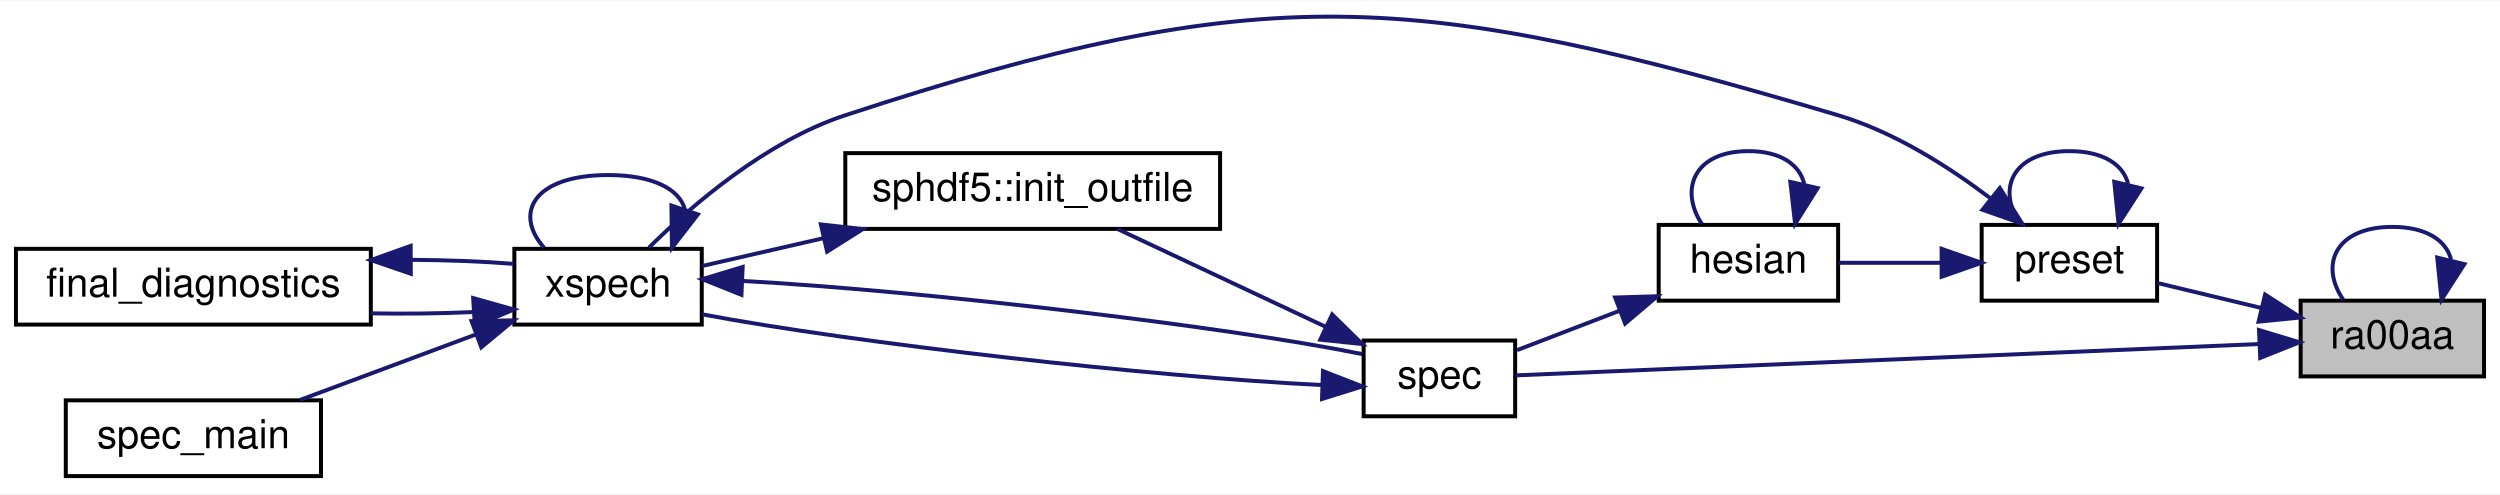
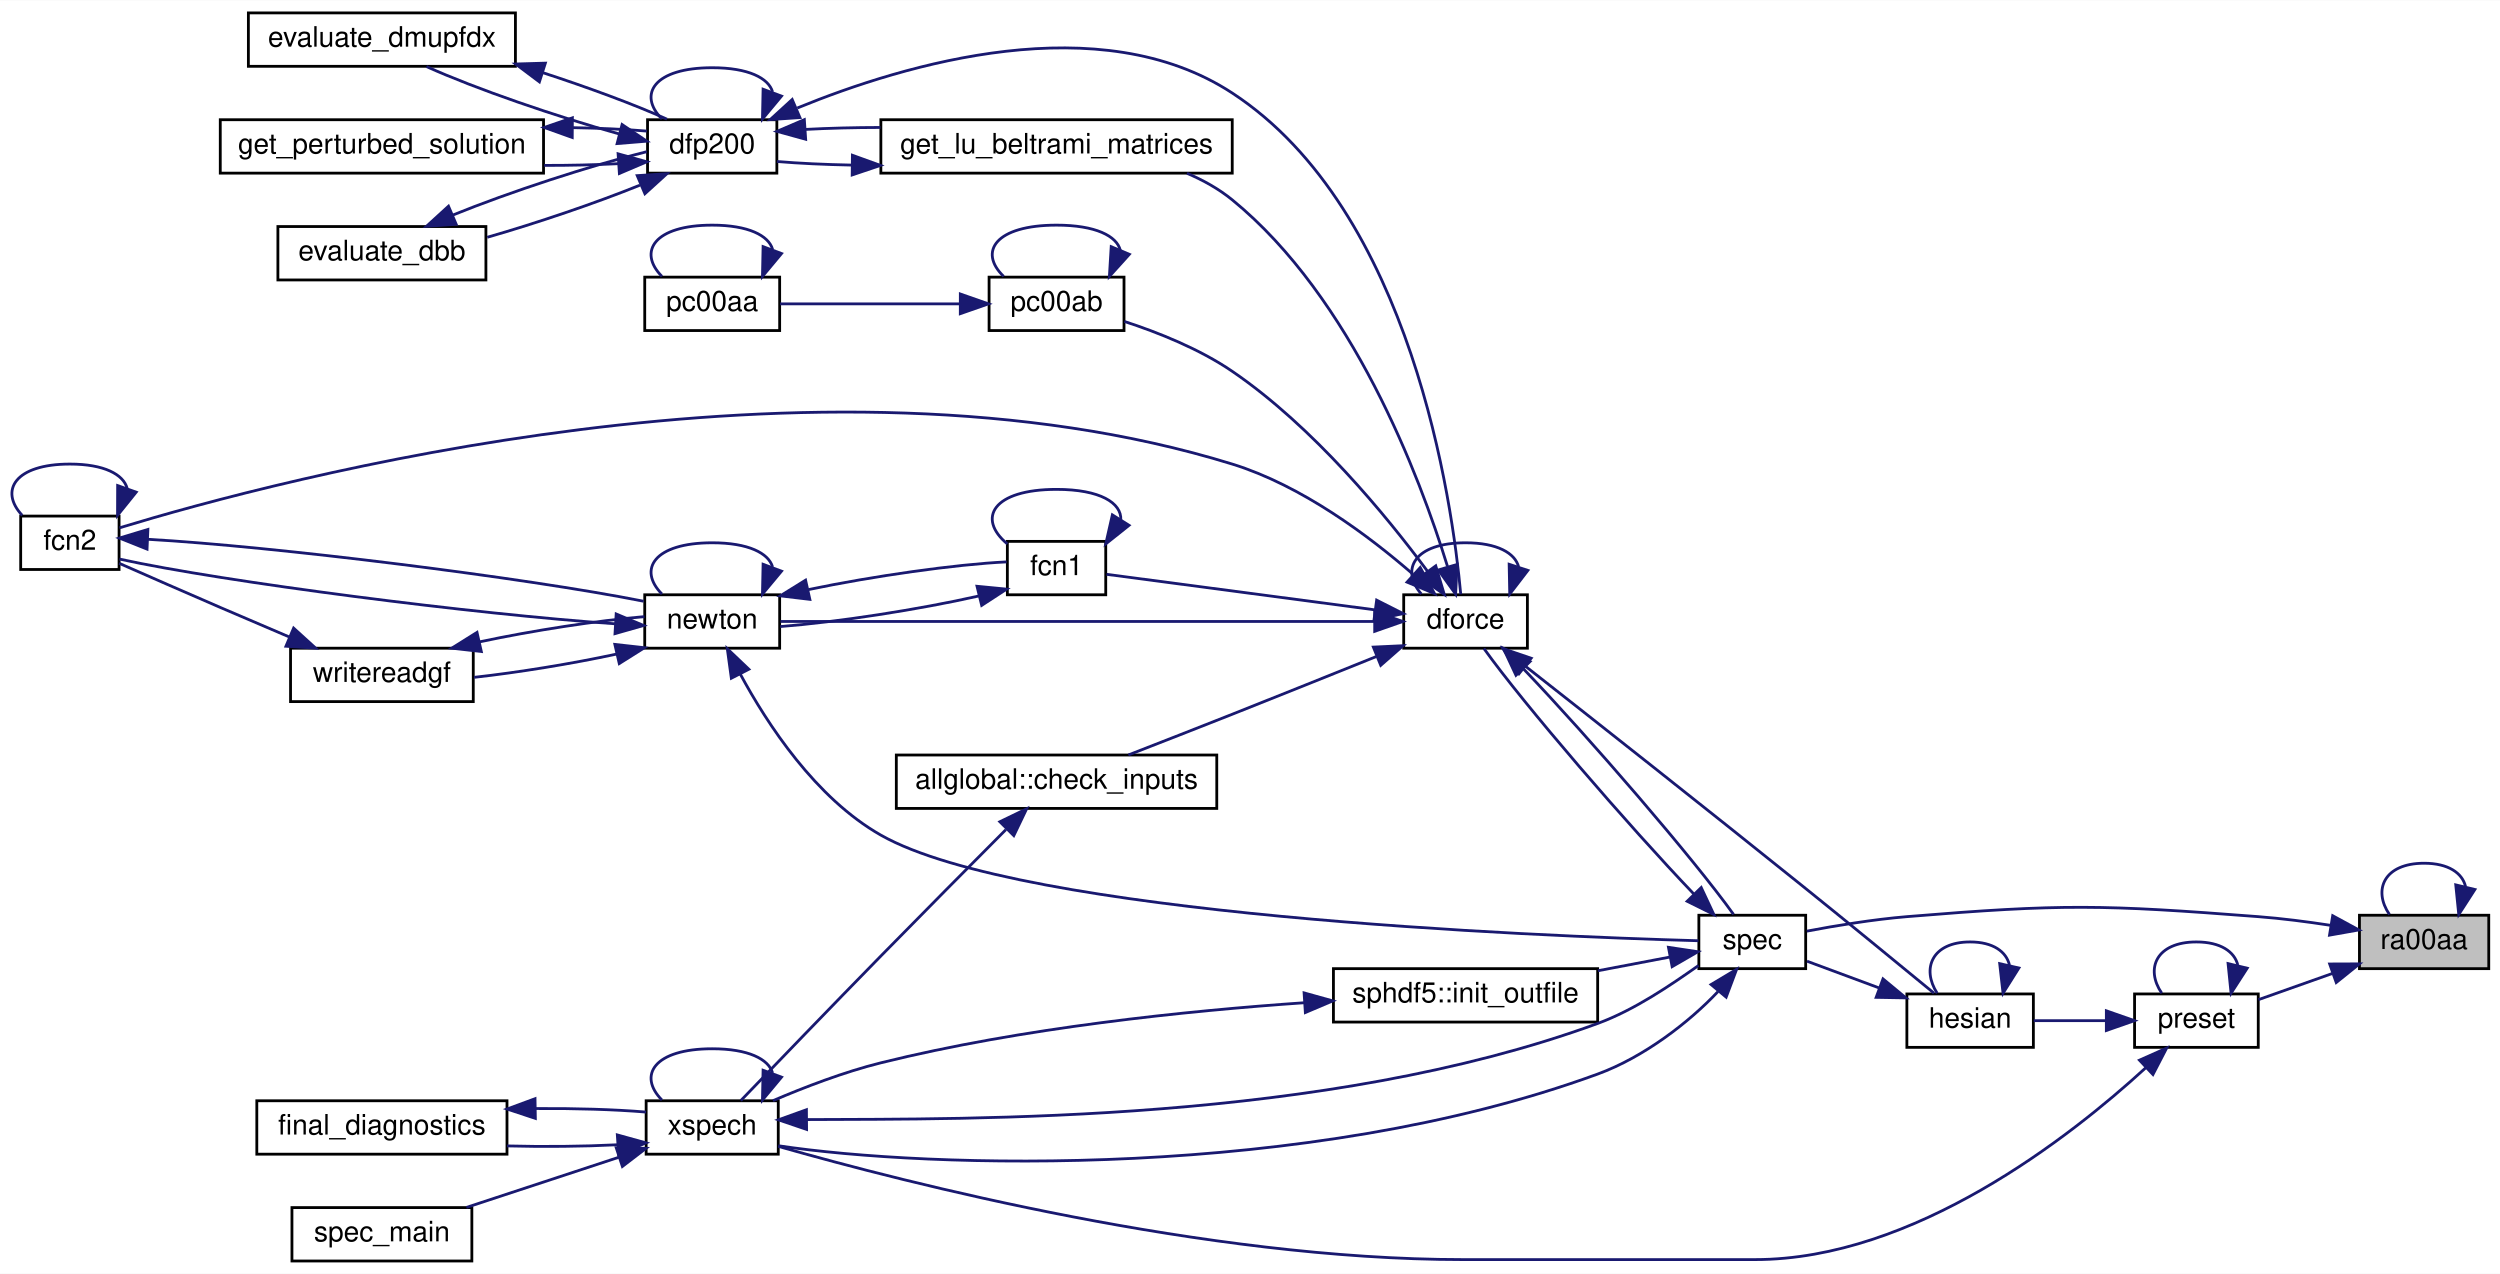
- <svg xmlns="http://www.w3.org/2000/svg" xmlns:xlink="http://www.w3.org/1999/xlink" width="627pt" height="124pt" viewBox="0.00 0.00 627.00 123.81">
-   <g id="graph0" class="graph" transform="scale(1 1) rotate(0) translate(4 119.81)">
-     <polygon fill="white" stroke="transparent" points="-4,4 -4,-119.81 623,-119.81 623,4 -4,4" />
+ <svg xmlns="http://www.w3.org/2000/svg" xmlns:xlink="http://www.w3.org/1999/xlink" width="889pt" height="453pt" viewBox="0.00 0.00 889.36 453.00">
+   <g id="graph0" class="graph" transform="scale(1 1) rotate(0) translate(4 449)">
+     <polygon fill="white" stroke="transparent" points="-4,4 -4,-449 885.36,-449 885.36,4 -4,4" />
    <g id="node1" class="node">
      <g id="a_node1">
        <a xlink:title="Writes vector potential to .ext.sp.A .">
-           <polygon fill="#bfbfbf" stroke="black" points="573,-25.5 573,-44.5 619,-44.5 619,-25.5 573,-25.5" />
-           <text text-anchor="middle" x="596" y="-32.5" font-family="Helvetica,sans-Serif" font-size="10.00">ra00aa</text>
-         </a>
-       </g>
-     </g>
-     <g id="edge15" class="edge">
-       <path fill="none" stroke="midnightblue" d="M610.73,-54.77C609.58,-59.5 604.66,-63 596,-63 581.78,-63 577.67,-53.57 583.67,-44.76" />
-       <polygon fill="midnightblue" stroke="midnightblue" points="614.07,-53.66 608.33,-44.76 607.26,-55.3 614.07,-53.66" />
+           <polygon fill="#bfbfbf" stroke="black" points="835.36,-104.5 835.36,-123.5 881.36,-123.5 881.36,-104.5 835.36,-104.5" />
+           <text text-anchor="middle" x="858.36" y="-111.5" font-family="Helvetica,sans-Serif" font-size="10.00">ra00aa</text>
+         </a>
+       </g>
+     </g>
+     <g id="edge50" class="edge">
+       <path fill="none" stroke="midnightblue" d="M873.09,-133.77C871.93,-138.5 867.02,-142 858.36,-142 844.14,-142 840.03,-132.57 846.03,-123.76" />
+       <polygon fill="midnightblue" stroke="midnightblue" points="876.43,-132.66 870.69,-123.76 869.62,-134.3 876.43,-132.66" />
    </g>
    <g id="node2" class="node">
      <g id="a_node2">
        <a xlink:href="group__grp__initialization.html#ga28628de0fdb3b3497668007d8d0643bd" target="_top" xlink:title="Allocates and initializes internal arrays.">
-           <polygon fill="white" stroke="black" points="493,-44.5 493,-63.5 537,-63.5 537,-44.5 493,-44.5" />
-           <text text-anchor="middle" x="515" y="-51.5" font-family="Helvetica,sans-Serif" font-size="10.00">preset</text>
+           <polygon fill="white" stroke="black" points="755.36,-76.5 755.36,-95.5 799.36,-95.5 799.36,-76.5 755.36,-76.5" />
+           <text text-anchor="middle" x="777.36" y="-83.5" font-family="Helvetica,sans-Serif" font-size="10.00">preset</text>
        </a>
      </g>
    </g>
    <g id="edge1" class="edge">
-       <path fill="none" stroke="midnightblue" d="M563.06,-42.68C554.31,-44.79 545.05,-47.01 537.07,-48.93" />
-       <polygon fill="midnightblue" stroke="midnightblue" points="564.09,-46.03 572.99,-40.29 562.45,-39.23 564.09,-46.03" />
+       <path fill="none" stroke="midnightblue" d="M825.71,-102.78C816.87,-99.65 807.49,-96.33 799.43,-93.47" />
+       <polygon fill="midnightblue" stroke="midnightblue" points="824.76,-106.16 835.35,-106.2 827.1,-99.56 824.76,-106.16" />
    </g>
    <g id="node4" class="node">
      <g id="a_node4">
        <a xlink:href="xspech_8f90.html#a48f45478dc2c9f70ea8aa1c60ad06503" target="_top" xlink:title="This is the main &quot;driver&quot; for the physics part of SPEC.">
-           <polygon fill="white" stroke="black" points="338,-15.5 338,-34.5 376,-34.5 376,-15.5 338,-15.5" />
-           <text text-anchor="middle" x="357" y="-22.5" font-family="Helvetica,sans-Serif" font-size="10.00">spec</text>
-         </a>
-       </g>
-     </g>
-     <g id="edge16" class="edge">
-       <path fill="none" stroke="midnightblue" d="M562.64,-33.63C512.08,-31.5 416.02,-27.45 376.1,-25.76" />
-       <polygon fill="midnightblue" stroke="midnightblue" points="562.56,-37.13 572.7,-34.06 562.86,-30.14 562.56,-37.13" />
-     </g>
-     <g id="edge13" class="edge">
-       <path fill="none" stroke="midnightblue" d="M529.73,-73.77C528.58,-78.5 523.66,-82 515,-82 500.78,-82 496.67,-72.57 502.67,-63.76" />
-       <polygon fill="midnightblue" stroke="midnightblue" points="533.07,-72.66 527.33,-63.76 526.26,-74.3 533.07,-72.66" />
+           <polygon fill="white" stroke="black" points="600.36,-104.5 600.36,-123.5 638.36,-123.5 638.36,-104.5 600.36,-104.5" />
+           <text text-anchor="middle" x="619.36" y="-111.5" font-family="Helvetica,sans-Serif" font-size="10.00">spec</text>
+         </a>
+       </g>
+     </g>
+     <g id="edge51" class="edge">
+       <path fill="none" stroke="midnightblue" d="M825.03,-119.92C816.69,-121.2 807.72,-122.36 799.36,-123 743.97,-127.27 729.72,-127.58 674.36,-123 662.42,-122.01 649.16,-119.82 638.76,-117.84" />
+       <polygon fill="midnightblue" stroke="midnightblue" points="825.84,-123.33 835.14,-118.27 824.71,-116.42 825.84,-123.33" />
+     </g>
+     <g id="edge48" class="edge">
+       <path fill="none" stroke="midnightblue" d="M792.09,-105.77C790.93,-110.5 786.02,-114 777.36,-114 763.14,-114 759.03,-104.57 765.03,-95.76" />
+       <polygon fill="midnightblue" stroke="midnightblue" points="795.43,-104.66 789.69,-95.76 788.62,-106.3 795.43,-104.66" />
    </g>
    <g id="node3" class="node">
      <g id="a_node3">
        <a xlink:href="group__grp__diagnostics.html#ga7401b50ec10c6598ee4a8112717a63ec" target="_top" xlink:title="Computes eigenvalues and eigenvectors of derivative matrix, .">
-           <polygon fill="white" stroke="black" points="412,-44.5 412,-63.5 457,-63.5 457,-44.5 412,-44.5" />
-           <text text-anchor="middle" x="434.5" y="-51.5" font-family="Helvetica,sans-Serif" font-size="10.00">hesian</text>
+           <polygon fill="white" stroke="black" points="674.36,-76.5 674.36,-95.5 719.36,-95.5 719.36,-76.5 674.36,-76.5" />
+           <text text-anchor="middle" x="696.86" y="-83.5" font-family="Helvetica,sans-Serif" font-size="10.00">hesian</text>
        </a>
      </g>
    </g>
    <g id="edge2" class="edge">
-       <path fill="none" stroke="midnightblue" d="M482.85,-54C474.24,-54 465.08,-54 457.14,-54" />
-       <polygon fill="midnightblue" stroke="midnightblue" points="482.96,-57.5 492.96,-54 482.96,-50.5 482.96,-57.5" />
+       <path fill="none" stroke="midnightblue" d="M745.21,-86C736.6,-86 727.44,-86 719.5,-86" />
+       <polygon fill="midnightblue" stroke="midnightblue" points="745.32,-89.5 755.32,-86 745.32,-82.5 745.32,-89.5" />
+     </g>
+     <g id="node7" class="node">
+       <g id="a_node7">
+         <a xlink:href="xspech_8f90.html#a9fdc71dffd7c61ee4588a3f80d3ab9ce" target="_top" xlink:title="Main subroutine of SPEC.">
+           <polygon fill="white" stroke="black" points="225.86,-38.5 225.86,-57.5 272.86,-57.5 272.86,-38.5 225.86,-38.5" />
+           <text text-anchor="middle" x="249.36" y="-45.5" font-family="Helvetica,sans-Serif" font-size="10.00">xspech</text>
+         </a>
+       </g>
+     </g>
+     <g id="edge49" class="edge">
+       <path fill="none" stroke="midnightblue" d="M759.33,-69.23C732.3,-44.46 676.82,-1 620.36,-1 620.36,-1 620.36,-1 516.36,-1 424.91,-1 318.44,-28.27 272.89,-41.27" />
+       <polygon fill="midnightblue" stroke="midnightblue" points="757.1,-71.94 766.78,-76.25 761.9,-66.84 757.1,-71.94" />
+     </g>
+     <g id="edge3" class="edge">
+       <path fill="none" stroke="midnightblue" d="M710.85,-105.77C709.76,-110.5 705.09,-114 696.86,-114 683.35,-114 679.45,-104.57 685.14,-95.76" />
+       <polygon fill="midnightblue" stroke="midnightblue" points="714.21,-104.73 708.57,-95.76 707.38,-106.28 714.21,-104.73" />
+     </g>
+     <g id="edge4" class="edge">
+       <path fill="none" stroke="midnightblue" d="M664.47,-97.64C655.74,-100.88 646.55,-104.29 638.83,-107.15" />
+       <polygon fill="midnightblue" stroke="midnightblue" points="665.86,-100.86 674.02,-94.1 663.43,-94.29 665.86,-100.86" />
+     </g>
+     <g id="node5" class="node">
+       <g id="a_node5">
+         <a xlink:href="group__grp__global__force.html#ga38c9d3c50bd043707fefa5137c9dbf44" target="_top" xlink:title="Calculates , where  and , and .">
+           <polygon fill="white" stroke="black" points="495.36,-218.5 495.36,-237.5 539.36,-237.5 539.36,-218.5 495.36,-218.5" />
+           <text text-anchor="middle" x="517.36" y="-225.5" font-family="Helvetica,sans-Serif" font-size="10.00">dforce</text>
+         </a>
+       </g>
+     </g>
+     <g id="edge5" class="edge">
+       <path fill="none" stroke="midnightblue" d="M598.67,-130.95C575.35,-155.32 537.9,-198.74 523.89,-218.39" />
+       <polygon fill="midnightblue" stroke="midnightblue" points="601.2,-133.36 605.69,-123.77 596.2,-128.47 601.2,-133.36" />
+     </g>
+     <g id="edge47" class="edge">
+       <path fill="none" stroke="midnightblue" d="M607.17,-96.35C596.9,-85.43 580.83,-73.03 564.36,-67 460.8,-29.07 325.73,-33.5 272.91,-41.5" />
+       <polygon fill="midnightblue" stroke="midnightblue" points="604.7,-98.85 613.8,-104.28 610.07,-94.36 604.7,-98.85" />
+     </g>
+     <g id="node21" class="node">
+       <g id="a_node21">
+         <a xlink:href="group__grp__output.html#ga0f962c09cd5d5eba99f1cba043cb3898" target="_top" xlink:title="Initialize the interface to the HDF5 library and open the output file.">
+           <polygon fill="white" stroke="black" points="470.36,-85.5 470.36,-104.5 564.36,-104.5 564.36,-85.5 470.36,-85.5" />
+           <text text-anchor="middle" x="517.36" y="-92.5" font-family="Helvetica,sans-Serif" font-size="10.00">sphdf5::init_outfile</text>
+         </a>
+       </g>
+     </g>
+     <g id="edge45" class="edge">
+       <path fill="none" stroke="midnightblue" d="M590.13,-108.64C582.13,-107.12 573.22,-105.42 564.46,-103.76" />
+       <polygon fill="midnightblue" stroke="midnightblue" points="589.54,-112.09 600.02,-110.52 590.85,-105.21 589.54,-112.09" />
+     </g>
+     <g id="edge38" class="edge">
+       <path fill="none" stroke="midnightblue" d="M538.68,-212.07C562.61,-193.28 603.51,-161.04 638.36,-133 654.23,-120.23 672.41,-105.32 684.01,-95.78" />
+       <polygon fill="midnightblue" stroke="midnightblue" points="536.38,-209.43 530.67,-218.35 540.7,-214.93 536.38,-209.43" />
+     </g>
+     <g id="edge44" class="edge">
+       <path fill="none" stroke="midnightblue" d="M538.1,-211C561.35,-186.7 598.59,-143.52 612.7,-123.79" />
+       <polygon fill="midnightblue" stroke="midnightblue" points="535.3,-208.86 530.81,-218.45 540.3,-213.75 535.3,-208.86" />
+     </g>
+     <g id="edge13" class="edge">
+       <path fill="none" stroke="midnightblue" d="M536.25,-247.4C534.99,-252.31 528.69,-256 517.36,-256 499.23,-256 493.99,-246.57 501.64,-237.76" />
+       <polygon fill="midnightblue" stroke="midnightblue" points="539.53,-246.17 533.08,-237.76 532.87,-248.35 539.53,-246.17" />
    </g>
    <g id="node6" class="node">
      <g id="a_node6">
-         <a xlink:href="xspech_8f90.html#a9fdc71dffd7c61ee4588a3f80d3ab9ce" target="_top" xlink:title="Main subroutine of SPEC.">
-           <polygon fill="white" stroke="black" points="125,-38.5 125,-57.5 172,-57.5 172,-38.5 125,-38.5" />
-           <text text-anchor="middle" x="148.5" y="-45.5" font-family="Helvetica,sans-Serif" font-size="10.00">xspech</text>
+         <a xlink:href="namespaceallglobal.html#a7824bc37519fe88336534ce90ab2af16" target="_top" xlink:title=" ">
+           <polygon fill="white" stroke="black" points="314.86,-161.5 314.86,-180.5 428.86,-180.5 428.86,-161.5 314.86,-161.5" />
+           <text text-anchor="middle" x="371.86" y="-168.5" font-family="Helvetica,sans-Serif" font-size="10.00">allglobal::check_inputs</text>
+         </a>
+       </g>
+     </g>
+     <g id="edge6" class="edge">
+       <path fill="none" stroke="midnightblue" d="M485.61,-215.53C470.23,-209.33 451.33,-201.73 434.36,-195 422.21,-190.19 408.69,-184.9 397.42,-180.52" />
+       <polygon fill="midnightblue" stroke="midnightblue" points="484.56,-218.89 495.15,-219.39 487.19,-212.4 484.56,-218.89" />
+     </g>
+     <g id="node10" class="node">
+       <g id="a_node10">
+         <a xlink:href="group__grp__force__driver.html#gabbc245b3884ee8d8d3e2a52f25149f78" target="_top" xlink:title="fcn1">
+           <polygon fill="white" stroke="black" points="354.36,-237.5 354.36,-256.5 389.36,-256.5 389.36,-237.5 354.36,-237.5" />
+           <text text-anchor="middle" x="371.86" y="-244.5" font-family="Helvetica,sans-Serif" font-size="10.00">fcn1</text>
        </a>
      </g>
    </g>
    <g id="edge14" class="edge">
-       <path fill="none" stroke="midnightblue" d="M495.21,-70.16C484.71,-78.12 470.96,-86.87 457,-91 350.89,-122.42 313.16,-125.49 208,-91 188.12,-84.48 169.42,-68.33 158.74,-57.79" />
-       <polygon fill="midnightblue" stroke="midnightblue" points="497.56,-72.76 503.19,-63.79 493.2,-67.29 497.56,-72.76" />
-     </g>
-     <g id="edge3" class="edge">
-       <path fill="none" stroke="midnightblue" d="M448.5,-73.77C447.4,-78.5 442.73,-82 434.5,-82 420.99,-82 417.09,-72.57 422.79,-63.76" />
-       <polygon fill="midnightblue" stroke="midnightblue" points="451.85,-72.73 446.21,-63.76 445.02,-74.28 451.85,-72.73" />
-     </g>
-     <g id="edge4" class="edge">
-       <path fill="none" stroke="midnightblue" d="M402.11,-41.94C393.39,-38.59 384.19,-35.06 376.47,-32.09" />
-       <polygon fill="midnightblue" stroke="midnightblue" points="401.07,-45.29 411.66,-45.61 403.58,-38.76 401.07,-45.29" />
-     </g>
-     <g id="node5" class="node">
-       <g id="a_node5">
-         <a xlink:href="group__grp__output.html#ga0f962c09cd5d5eba99f1cba043cb3898" target="_top" xlink:title="Initialize the interface to the HDF5 library and open the output file.">
-           <polygon fill="white" stroke="black" points="208,-62.5 208,-81.5 302,-81.5 302,-62.5 208,-62.5" />
-           <text text-anchor="middle" x="255" y="-69.5" font-family="Helvetica,sans-Serif" font-size="10.00">sphdf5::init_outfile</text>
-         </a>
-       </g>
-     </g>
-     <g id="edge5" class="edge">
-       <path fill="none" stroke="midnightblue" d="M328.49,-37.93C311.97,-45.69 291.32,-55.4 276.29,-62.46" />
-       <polygon fill="midnightblue" stroke="midnightblue" points="330.1,-41.04 337.66,-33.62 327.12,-34.71 330.1,-41.04" />
+       <path fill="none" stroke="midnightblue" d="M485.04,-232.15C455.71,-236.03 412.99,-241.69 389.64,-244.78" />
+       <polygon fill="midnightblue" stroke="midnightblue" points="485.73,-235.59 495.18,-230.8 484.81,-228.65 485.73,-235.59" />
+     </g>
+     <g id="node11" class="node">
+       <g id="a_node11">
+         <a xlink:href="group__grp__force__driver.html#gaec14f81fbdbedafbc4189489ec8ae178" target="_top" xlink:title="Employs Newton method to find , where  and  is defined in dforce() .">
+           <polygon fill="white" stroke="black" points="225.36,-218.5 225.36,-237.5 273.36,-237.5 273.36,-218.5 225.36,-218.5" />
+           <text text-anchor="middle" x="249.36" y="-225.5" font-family="Helvetica,sans-Serif" font-size="10.00">newton</text>
+         </a>
+       </g>
+     </g>
+     <g id="edge39" class="edge">
+       <path fill="none" stroke="midnightblue" d="M485.01,-228C430.98,-228 321.54,-228 273.66,-228" />
+       <polygon fill="midnightblue" stroke="midnightblue" points="485.04,-231.5 495.04,-228 485.04,-224.5 485.04,-231.5" />
+     </g>
+     <g id="node12" class="node">
+       <g id="a_node12">
+         <a xlink:href="group__grp__force__driver.html#ga8ccd6c7d901872702521d0a0edf95412" target="_top" xlink:title="fcn2">
+           <polygon fill="white" stroke="black" points="3.36,-246.5 3.36,-265.5 38.36,-265.5 38.36,-246.5 3.36,-246.5" />
+           <text text-anchor="middle" x="20.86" y="-253.5" font-family="Helvetica,sans-Serif" font-size="10.00">fcn2</text>
+         </a>
+       </g>
+     </g>
+     <g id="edge26" class="edge">
+       <path fill="none" stroke="midnightblue" d="M498.59,-244.88C483.03,-258.41 459.1,-276.36 434.36,-284 286.56,-329.65 95.29,-278.6 38.47,-261.31" />
+       <polygon fill="midnightblue" stroke="midnightblue" points="501.24,-247.2 506.33,-237.91 496.55,-242 501.24,-247.2" />
+     </g>
+     <g id="node14" class="node">
+       <g id="a_node14">
+         <a xlink:href="dfp200_8f90.html#a6aca59cf350d7b1941f8389d50945a43" target="_top" xlink:title="get LU Beltrami matrices">
+           <polygon fill="white" stroke="black" points="309.36,-387.5 309.36,-406.5 434.36,-406.5 434.36,-387.5 309.36,-387.5" />
+           <text text-anchor="middle" x="371.86" y="-394.5" font-family="Helvetica,sans-Serif" font-size="10.00">get_lu_beltrami_matrices</text>
+         </a>
+       </g>
+     </g>
+     <g id="edge27" class="edge">
+       <path fill="none" stroke="midnightblue" d="M510.92,-247.65C501.04,-279.67 477.12,-343.06 434.36,-378 429.6,-381.89 424.05,-384.98 418.26,-387.45" />
+       <polygon fill="midnightblue" stroke="midnightblue" points="514.37,-248.3 513.83,-237.72 507.66,-246.33 514.37,-248.3" />
+     </g>
+     <g id="node19" class="node">
+       <g id="a_node19">
+         <a xlink:href="group__grp__conjugate__gradient.html#ga4d8415226e62a9fdb42b0fd0b464251e" target="_top" xlink:title="Returns the energy functional and it's derivatives with respect to geometry.">
+           <polygon fill="white" stroke="black" points="347.86,-331.5 347.86,-350.5 395.86,-350.5 395.86,-331.5 347.86,-331.5" />
+           <text text-anchor="middle" x="371.86" y="-338.5" font-family="Helvetica,sans-Serif" font-size="10.00">pc00ab</text>
+         </a>
+       </g>
+     </g>
+     <g id="edge40" class="edge">
+       <path fill="none" stroke="midnightblue" d="M503.89,-245.79C489.24,-265.56 463.25,-297.27 434.36,-317 422.72,-324.95 408.07,-330.8 395.98,-334.74" />
+       <polygon fill="midnightblue" stroke="midnightblue" points="506.76,-247.79 509.79,-237.64 501.09,-243.69 506.76,-247.79" />
+     </g>
+     <g id="edge7" class="edge">
+       <path fill="none" stroke="midnightblue" d="M353.86,-153.98C341.48,-141.55 324.33,-124.28 309.36,-109 291.63,-90.9 271.09,-69.58 259.52,-57.55" />
+       <polygon fill="midnightblue" stroke="midnightblue" points="351.69,-156.76 361.23,-161.37 356.65,-151.82 351.69,-156.76" />
+     </g>
+     <g id="edge10" class="edge">
+       <path fill="none" stroke="midnightblue" d="M283.02,-50.81C341.45,-51.13 466.87,-49.3 564.36,-85 577.49,-89.81 590.37,-98.67 600.26,-105.64" />
+       <polygon fill="midnightblue" stroke="midnightblue" points="282.94,-47.31 272.91,-50.72 282.88,-54.31 282.94,-47.31" />
    </g>
    <g id="edge12" class="edge">
-       <path fill="none" stroke="midnightblue" d="M327.44,-23.35C285.98,-25.28 209.95,-33.89 172.12,-41.07" />
-       <polygon fill="midnightblue" stroke="midnightblue" points="327.8,-26.84 337.67,-22.99 327.56,-19.84 327.8,-26.84" />
-     </g>
-     <g id="edge6" class="edge">
-       <path fill="none" stroke="midnightblue" d="M202.6,-60.19C191.85,-57.73 181.06,-55.25 172.04,-53.18" />
-       <polygon fill="midnightblue" stroke="midnightblue" points="201.87,-63.62 212.4,-62.45 203.44,-56.8 201.87,-63.62" />
-     </g>
-     <g id="edge9" class="edge">
-       <path fill="none" stroke="midnightblue" d="M182.28,-49.44C226.23,-47.06 302.75,-38.19 337.67,-31.09" />
-       <polygon fill="midnightblue" stroke="midnightblue" points="181.95,-45.95 172.12,-49.89 182.26,-52.95 181.95,-45.95" />
-     </g>
-     <g id="edge11" class="edge">
-       <path fill="none" stroke="midnightblue" d="M167.76,-67.4C166.47,-72.31 160.05,-76 148.5,-76 130.02,-76 124.67,-66.57 132.47,-57.76" />
-       <polygon fill="midnightblue" stroke="midnightblue" points="171.02,-66.13 164.53,-57.76 164.39,-68.35 171.02,-66.13" />
-     </g>
-     <g id="node7" class="node">
-       <g id="a_node7">
-         <a xlink:href="xspech_8f90.html#a1451823a7b97101a797de616250752c1" target="_top" xlink:title="Final diagnostics.">
-           <polygon fill="white" stroke="black" points="0,-38.5 0,-57.5 89,-57.5 89,-38.5 0,-38.5" />
-           <text text-anchor="middle" x="44.5" y="-45.5" font-family="Helvetica,sans-Serif" font-size="10.00">final_diagnostics</text>
-         </a>
-       </g>
-     </g>
-     <g id="edge7" class="edge">
-       <path fill="none" stroke="midnightblue" d="M114.63,-41.64C106.47,-41.27 97.59,-41.16 89.01,-41.32" />
-       <polygon fill="midnightblue" stroke="midnightblue" points="114.67,-45.15 124.86,-42.28 115.1,-38.17 114.67,-45.15" />
+       <path fill="none" stroke="midnightblue" d="M270.84,-67.4C269.4,-72.31 262.24,-76 249.36,-76 228.74,-76 222.78,-66.57 231.48,-57.76" />
+       <polygon fill="midnightblue" stroke="midnightblue" points="274.02,-65.9 267.24,-57.76 267.46,-68.35 274.02,-65.9" />
    </g>
    <g id="node8" class="node">
      <g id="a_node8">
+         <a xlink:href="xspech_8f90.html#a1451823a7b97101a797de616250752c1" target="_top" xlink:title="Final diagnostics.">
+           <polygon fill="white" stroke="black" points="87.36,-38.5 87.36,-57.5 176.36,-57.5 176.36,-38.5 87.36,-38.5" />
+           <text text-anchor="middle" x="131.86" y="-45.5" font-family="Helvetica,sans-Serif" font-size="10.00">final_diagnostics</text>
+         </a>
+       </g>
+     </g>
+     <g id="edge8" class="edge">
+       <path fill="none" stroke="midnightblue" d="M215.65,-41.85C203.45,-41.23 189.41,-41.09 176.39,-41.44" />
+       <polygon fill="midnightblue" stroke="midnightblue" points="215.61,-45.35 225.81,-42.52 216.07,-38.37 215.61,-45.35" />
+     </g>
+     <g id="node9" class="node">
+       <g id="a_node9">
        <a xlink:href="xspech_8f90.html#a95271e8805067f801b5d4e524d6901d4" target="_top" xlink:title="Main program of SPEC.">
-           <polygon fill="white" stroke="black" points="12.5,-0.5 12.5,-19.5 76.5,-19.5 76.5,-0.5 12.5,-0.5" />
-           <text text-anchor="middle" x="44.5" y="-7.5" font-family="Helvetica,sans-Serif" font-size="10.00">spec_main</text>
-         </a>
-       </g>
-     </g>
-     <g id="edge10" class="edge">
-       <path fill="none" stroke="midnightblue" d="M115.45,-36.06C101.23,-30.76 84.72,-24.61 71.31,-19.62" />
-       <polygon fill="midnightblue" stroke="midnightblue" points="114.27,-39.36 124.86,-39.57 116.71,-32.8 114.27,-39.36" />
-     </g>
-     <g id="edge8" class="edge">
-       <path fill="none" stroke="midnightblue" d="M99.21,-54.74C108.25,-54.68 117.19,-54.34 124.86,-53.72" />
-       <polygon fill="midnightblue" stroke="midnightblue" points="99.03,-51.24 89.01,-54.68 98.99,-58.24 99.03,-51.24" />
+           <polygon fill="white" stroke="black" points="99.86,-0.5 99.86,-19.5 163.86,-19.5 163.86,-0.5 99.86,-0.5" />
+           <text text-anchor="middle" x="131.86" y="-7.5" font-family="Helvetica,sans-Serif" font-size="10.00">spec_main</text>
+         </a>
+       </g>
+     </g>
+     <g id="edge11" class="edge">
+       <path fill="none" stroke="midnightblue" d="M216.28,-37.45C199.25,-31.84 178.48,-25.01 161.92,-19.56" />
+       <polygon fill="midnightblue" stroke="midnightblue" points="215.22,-40.78 225.81,-40.58 217.41,-34.13 215.22,-40.78" />
+     </g>
+     <g id="edge9" class="edge">
+       <path fill="none" stroke="midnightblue" d="M186.4,-54.73C200.29,-54.84 214.51,-54.42 225.81,-53.48" />
+       <polygon fill="midnightblue" stroke="midnightblue" points="186.45,-51.23 176.39,-54.56 186.33,-58.23 186.45,-51.23" />
+     </g>
+     <g id="edge15" class="edge">
+       <path fill="none" stroke="midnightblue" d="M394.72,-264.14C395.04,-270.14 387.42,-275 371.86,-275 349.22,-275 343.39,-264.72 354.35,-255.6" />
+       <polygon fill="midnightblue" stroke="midnightblue" points="397.65,-262.21 389.37,-255.6 391.72,-265.93 397.65,-262.21" />
+     </g>
+     <g id="edge16" class="edge">
+       <path fill="none" stroke="midnightblue" d="M344.16,-237.07C323.01,-232.28 293.76,-227.75 273.57,-226.2" />
+       <polygon fill="midnightblue" stroke="midnightblue" points="343.56,-240.53 354.1,-239.51 345.23,-233.73 343.56,-240.53" />
+     </g>
+     <g id="edge22" class="edge">
+       <path fill="none" stroke="midnightblue" d="M259.32,-209.34C269,-191.41 286.2,-165.15 309.36,-152 359.65,-123.44 541.79,-116.07 600.2,-114.43" />
+       <polygon fill="midnightblue" stroke="midnightblue" points="256.17,-207.82 254.73,-218.31 262.4,-211.01 256.17,-207.82" />
+     </g>
+     <g id="edge17" class="edge">
+       <path fill="none" stroke="midnightblue" d="M283.57,-239.34C306.46,-244.12 335.93,-248.35 354.1,-249.2" />
+       <polygon fill="midnightblue" stroke="midnightblue" points="284.1,-235.87 273.57,-237.12 282.58,-242.71 284.1,-235.87" />
+     </g>
+     <g id="edge21" class="edge">
+       <path fill="none" stroke="midnightblue" d="M270.84,-247.4C269.4,-252.31 262.24,-256 249.36,-256 228.74,-256 222.78,-246.57 231.48,-237.76" />
+       <polygon fill="midnightblue" stroke="midnightblue" points="274.02,-245.9 267.24,-237.76 267.46,-248.35 274.02,-245.9" />
+     </g>
+     <g id="edge18" class="edge">
+       <path fill="none" stroke="midnightblue" d="M214.83,-227.18C165.58,-230.53 75.53,-242.07 38.47,-250.21" />
+       <polygon fill="midnightblue" stroke="midnightblue" points="215.2,-230.67 224.97,-226.58 214.78,-223.68 215.2,-230.67" />
+     </g>
+     <g id="node13" class="node">
+       <g id="a_node13">
+         <a xlink:href="group__grp__force__driver.html#ga382822b303cbf8c56d6f54dcb379caf2" target="_top" xlink:title="read or write force-derivative matrix">
+           <polygon fill="white" stroke="black" points="99.36,-199.5 99.36,-218.5 164.36,-218.5 164.36,-199.5 99.36,-199.5" />
+           <text text-anchor="middle" x="131.86" y="-206.5" font-family="Helvetica,sans-Serif" font-size="10.00">writereadgf</text>
+         </a>
+       </g>
+     </g>
+     <g id="edge23" class="edge">
+       <path fill="none" stroke="midnightblue" d="M215.32,-216.4C199.41,-212.98 180.41,-209.88 164.66,-208.13" />
+       <polygon fill="midnightblue" stroke="midnightblue" points="214.73,-219.85 225.26,-218.67 216.3,-213.03 214.73,-219.85" />
+     </g>
+     <g id="edge20" class="edge">
+       <path fill="none" stroke="midnightblue" d="M48.57,-257.24C93.3,-254.73 182.58,-243.62 224.97,-235.2" />
+       <polygon fill="midnightblue" stroke="midnightblue" points="48.31,-253.75 38.47,-257.68 48.61,-260.74 48.31,-253.75" />
+     </g>
+     <g id="edge19" class="edge">
+       <path fill="none" stroke="midnightblue" d="M41.23,-275.4C39.87,-280.31 33.08,-284 20.86,-284 1.31,-284 -4.34,-274.57 3.9,-265.76" />
+       <polygon fill="midnightblue" stroke="midnightblue" points="44.45,-274.01 37.81,-265.76 37.85,-276.35 44.45,-274.01" />
+     </g>
+     <g id="edge25" class="edge">
+       <path fill="none" stroke="midnightblue" d="M166.68,-220.77C185.52,-224.78 208.49,-228.33 225.26,-229.73" />
+       <polygon fill="midnightblue" stroke="midnightblue" points="167.23,-217.31 156.71,-218.51 165.69,-224.13 167.23,-217.31" />
+     </g>
+     <g id="edge24" class="edge">
+       <path fill="none" stroke="midnightblue" d="M98.87,-222.51C90.86,-225.92 82.29,-229.58 74.36,-233 62.3,-238.2 48.72,-244.16 38.39,-248.7" />
+       <polygon fill="midnightblue" stroke="midnightblue" points="100.45,-225.65 108.29,-218.52 97.72,-219.2 100.45,-225.65" />
+     </g>
+     <g id="node15" class="node">
+       <g id="a_node15">
+         <a xlink:href="dfp200_8f90.html#a55ea75395f8c71731451e1add3720c7e" target="_top" xlink:title="Given the field consistent with the constraints and the geometry, computes local quantites related to...">
+           <polygon fill="white" stroke="black" points="226.36,-387.5 226.36,-406.5 272.36,-406.5 272.36,-387.5 226.36,-387.5" />
+           <text text-anchor="middle" x="249.36" y="-394.5" font-family="Helvetica,sans-Serif" font-size="10.00">dfp200</text>
+         </a>
+       </g>
+     </g>
+     <g id="edge28" class="edge">
+       <path fill="none" stroke="midnightblue" d="M299.05,-390.36C289.41,-390.55 280.18,-390.98 272.4,-391.64" />
+       <polygon fill="midnightblue" stroke="midnightblue" points="299.24,-393.86 309.2,-390.25 299.16,-386.86 299.24,-393.86" />
+     </g>
+     <g id="edge29" class="edge">
+       <path fill="none" stroke="midnightblue" d="M279.62,-410.66C318.36,-426.53 387.25,-446.85 434.36,-416 498.41,-374.06 512.71,-269.96 515.65,-237.69" />
+       <polygon fill="midnightblue" stroke="midnightblue" points="280.57,-407.26 270,-406.55 277.82,-413.7 280.57,-407.26" />
+     </g>
+     <g id="edge35" class="edge">
+       <path fill="none" stroke="midnightblue" d="M282.64,-403.06C290.88,-403.5 300.02,-403.73 309.2,-403.75" />
+       <polygon fill="midnightblue" stroke="midnightblue" points="282.61,-399.55 272.4,-402.36 282.14,-406.53 282.61,-399.55" />
+     </g>
+     <g id="edge30" class="edge">
+       <path fill="none" stroke="midnightblue" d="M270.84,-416.4C269.4,-421.31 262.24,-425 249.36,-425 228.74,-425 222.78,-415.57 231.48,-406.76" />
+       <polygon fill="midnightblue" stroke="midnightblue" points="274.02,-414.9 267.24,-406.76 267.46,-417.35 274.02,-414.9" />
+     </g>
+     <g id="node16" class="node">
+       <g id="a_node16">
+         <a xlink:href="dfp200_8f90.html#a7b64c7392b45d0042d8bd7379c0761a5" target="_top" xlink:title="Evaluate the derivative of the square of the magnetic field modulus. Add spectral constraint derivati...">
+           <polygon fill="white" stroke="black" points="94.86,-349.5 94.86,-368.5 168.86,-368.5 168.86,-349.5 94.86,-349.5" />
+           <text text-anchor="middle" x="131.86" y="-356.5" font-family="Helvetica,sans-Serif" font-size="10.00">evaluate_dbb</text>
+         </a>
+       </g>
+     </g>
+     <g id="edge31" class="edge">
+       <path fill="none" stroke="midnightblue" d="M223.67,-383.23C207.85,-376.83 187.05,-369.76 169.34,-364.68" />
+       <polygon fill="midnightblue" stroke="midnightblue" points="222.69,-386.61 233.26,-387.3 225.42,-380.17 222.69,-386.61" />
+     </g>
+     <g id="node17" class="node">
+       <g id="a_node17">
+         <a xlink:href="dfp200_8f90.html#a73ddf39ecc5228201fb643779e17cd36" target="_top" xlink:title="Evaluate mu and psip derivatives and store them in dmupfdx.">
+           <polygon fill="white" stroke="black" points="84.36,-425.5 84.36,-444.5 179.36,-444.5 179.36,-425.5 84.36,-425.5" />
+           <text text-anchor="middle" x="131.86" y="-432.5" font-family="Helvetica,sans-Serif" font-size="10.00">evaluate_dmupfdx</text>
+         </a>
+       </g>
+     </g>
+     <g id="edge33" class="edge">
+       <path fill="none" stroke="midnightblue" d="M216.31,-401.43C193.88,-407.63 164.96,-417.61 147.72,-425.41" />
+       <polygon fill="midnightblue" stroke="midnightblue" points="217.3,-404.79 226.09,-398.87 215.53,-398.01 217.3,-404.79" />
+     </g>
+     <g id="node18" class="node">
+       <g id="a_node18">
+         <a xlink:href="dfp200_8f90.html#a5e56f1f4b1e6df11a9cffa6237c37469" target="_top" xlink:title="This routine evaluates the value of the magnetic field once the interface is perturbed using matrix p...">
+           <polygon fill="white" stroke="black" points="74.36,-387.5 74.36,-406.5 189.36,-406.5 189.36,-387.5 74.36,-387.5" />
+           <text text-anchor="middle" x="131.86" y="-394.5" font-family="Helvetica,sans-Serif" font-size="10.00">get_perturbed_solution</text>
+         </a>
+       </g>
+     </g>
+     <g id="edge36" class="edge">
+       <path fill="none" stroke="midnightblue" d="M215.87,-390.86C207.66,-390.44 198.61,-390.23 189.59,-390.25" />
+       <polygon fill="midnightblue" stroke="midnightblue" points="215.88,-394.37 226.09,-391.54 216.34,-387.38 215.88,-394.37" />
+     </g>
+     <g id="edge32" class="edge">
+       <path fill="none" stroke="midnightblue" d="M156.95,-372.53C177.32,-380.81 206.26,-390.28 226.09,-395.13" />
+       <polygon fill="midnightblue" stroke="midnightblue" points="158.29,-369.3 147.72,-368.59 155.55,-375.74 158.29,-369.3" />
+     </g>
+     <g id="edge34" class="edge">
+       <path fill="none" stroke="midnightblue" d="M188.98,-423.28C205.31,-417.96 221.81,-411.86 233.26,-406.7" />
+       <polygon fill="midnightblue" stroke="midnightblue" points="187.89,-419.96 179.42,-426.32 190.01,-426.63 187.89,-419.96" />
+     </g>
+     <g id="edge37" class="edge">
+       <path fill="none" stroke="midnightblue" d="M199.59,-403.68C209.12,-403.52 218.3,-403.11 226.09,-402.46" />
+       <polygon fill="midnightblue" stroke="midnightblue" points="199.57,-400.18 189.59,-403.75 199.62,-407.18 199.57,-400.18" />
+     </g>
+     <g id="edge43" class="edge">
+       <path fill="none" stroke="midnightblue" d="M394.55,-360.03C393.31,-365.13 385.75,-369 371.86,-369 350.18,-369 343.91,-359.57 353.05,-350.76" />
+       <polygon fill="midnightblue" stroke="midnightblue" points="397.76,-358.62 390.66,-350.76 391.3,-361.33 397.76,-358.62" />
+     </g>
+     <g id="node20" class="node">
+       <g id="a_node20">
+         <a xlink:href="group__grp__conjugate__gradient.html#ga25a3bae2ff2ee0469b045de0d033398b" target="_top" xlink:title="Use preconditioned conjugate gradient method to find minimum of energy functional.">
+           <polygon fill="white" stroke="black" points="225.36,-331.5 225.36,-350.5 273.36,-350.5 273.36,-331.5 225.36,-331.5" />
+           <text text-anchor="middle" x="249.36" y="-338.5" font-family="Helvetica,sans-Serif" font-size="10.00">pc00aa</text>
+         </a>
+       </g>
+     </g>
+     <g id="edge41" class="edge">
+       <path fill="none" stroke="midnightblue" d="M337.52,-341C317.17,-341 291.67,-341 273.52,-341" />
+       <polygon fill="midnightblue" stroke="midnightblue" points="337.63,-344.5 347.63,-341 337.62,-337.5 337.63,-344.5" />
+     </g>
+     <g id="edge42" class="edge">
+       <path fill="none" stroke="midnightblue" d="M270.84,-360.4C269.4,-365.31 262.24,-369 249.36,-369 228.74,-369 222.78,-359.57 231.48,-350.76" />
+       <polygon fill="midnightblue" stroke="midnightblue" points="274.02,-358.9 267.24,-350.76 267.46,-361.35 274.02,-358.9" />
+     </g>
+     <g id="edge46" class="edge">
+       <path fill="none" stroke="midnightblue" d="M460.08,-92.38C418.05,-89.48 359.47,-83.45 309.36,-71 296.24,-67.74 282.1,-62.3 270.96,-57.53" />
+       <polygon fill="midnightblue" stroke="midnightblue" points="459.92,-95.87 470.12,-93.03 460.37,-88.89 459.92,-95.87" />
    </g>
  </g>
</svg>
